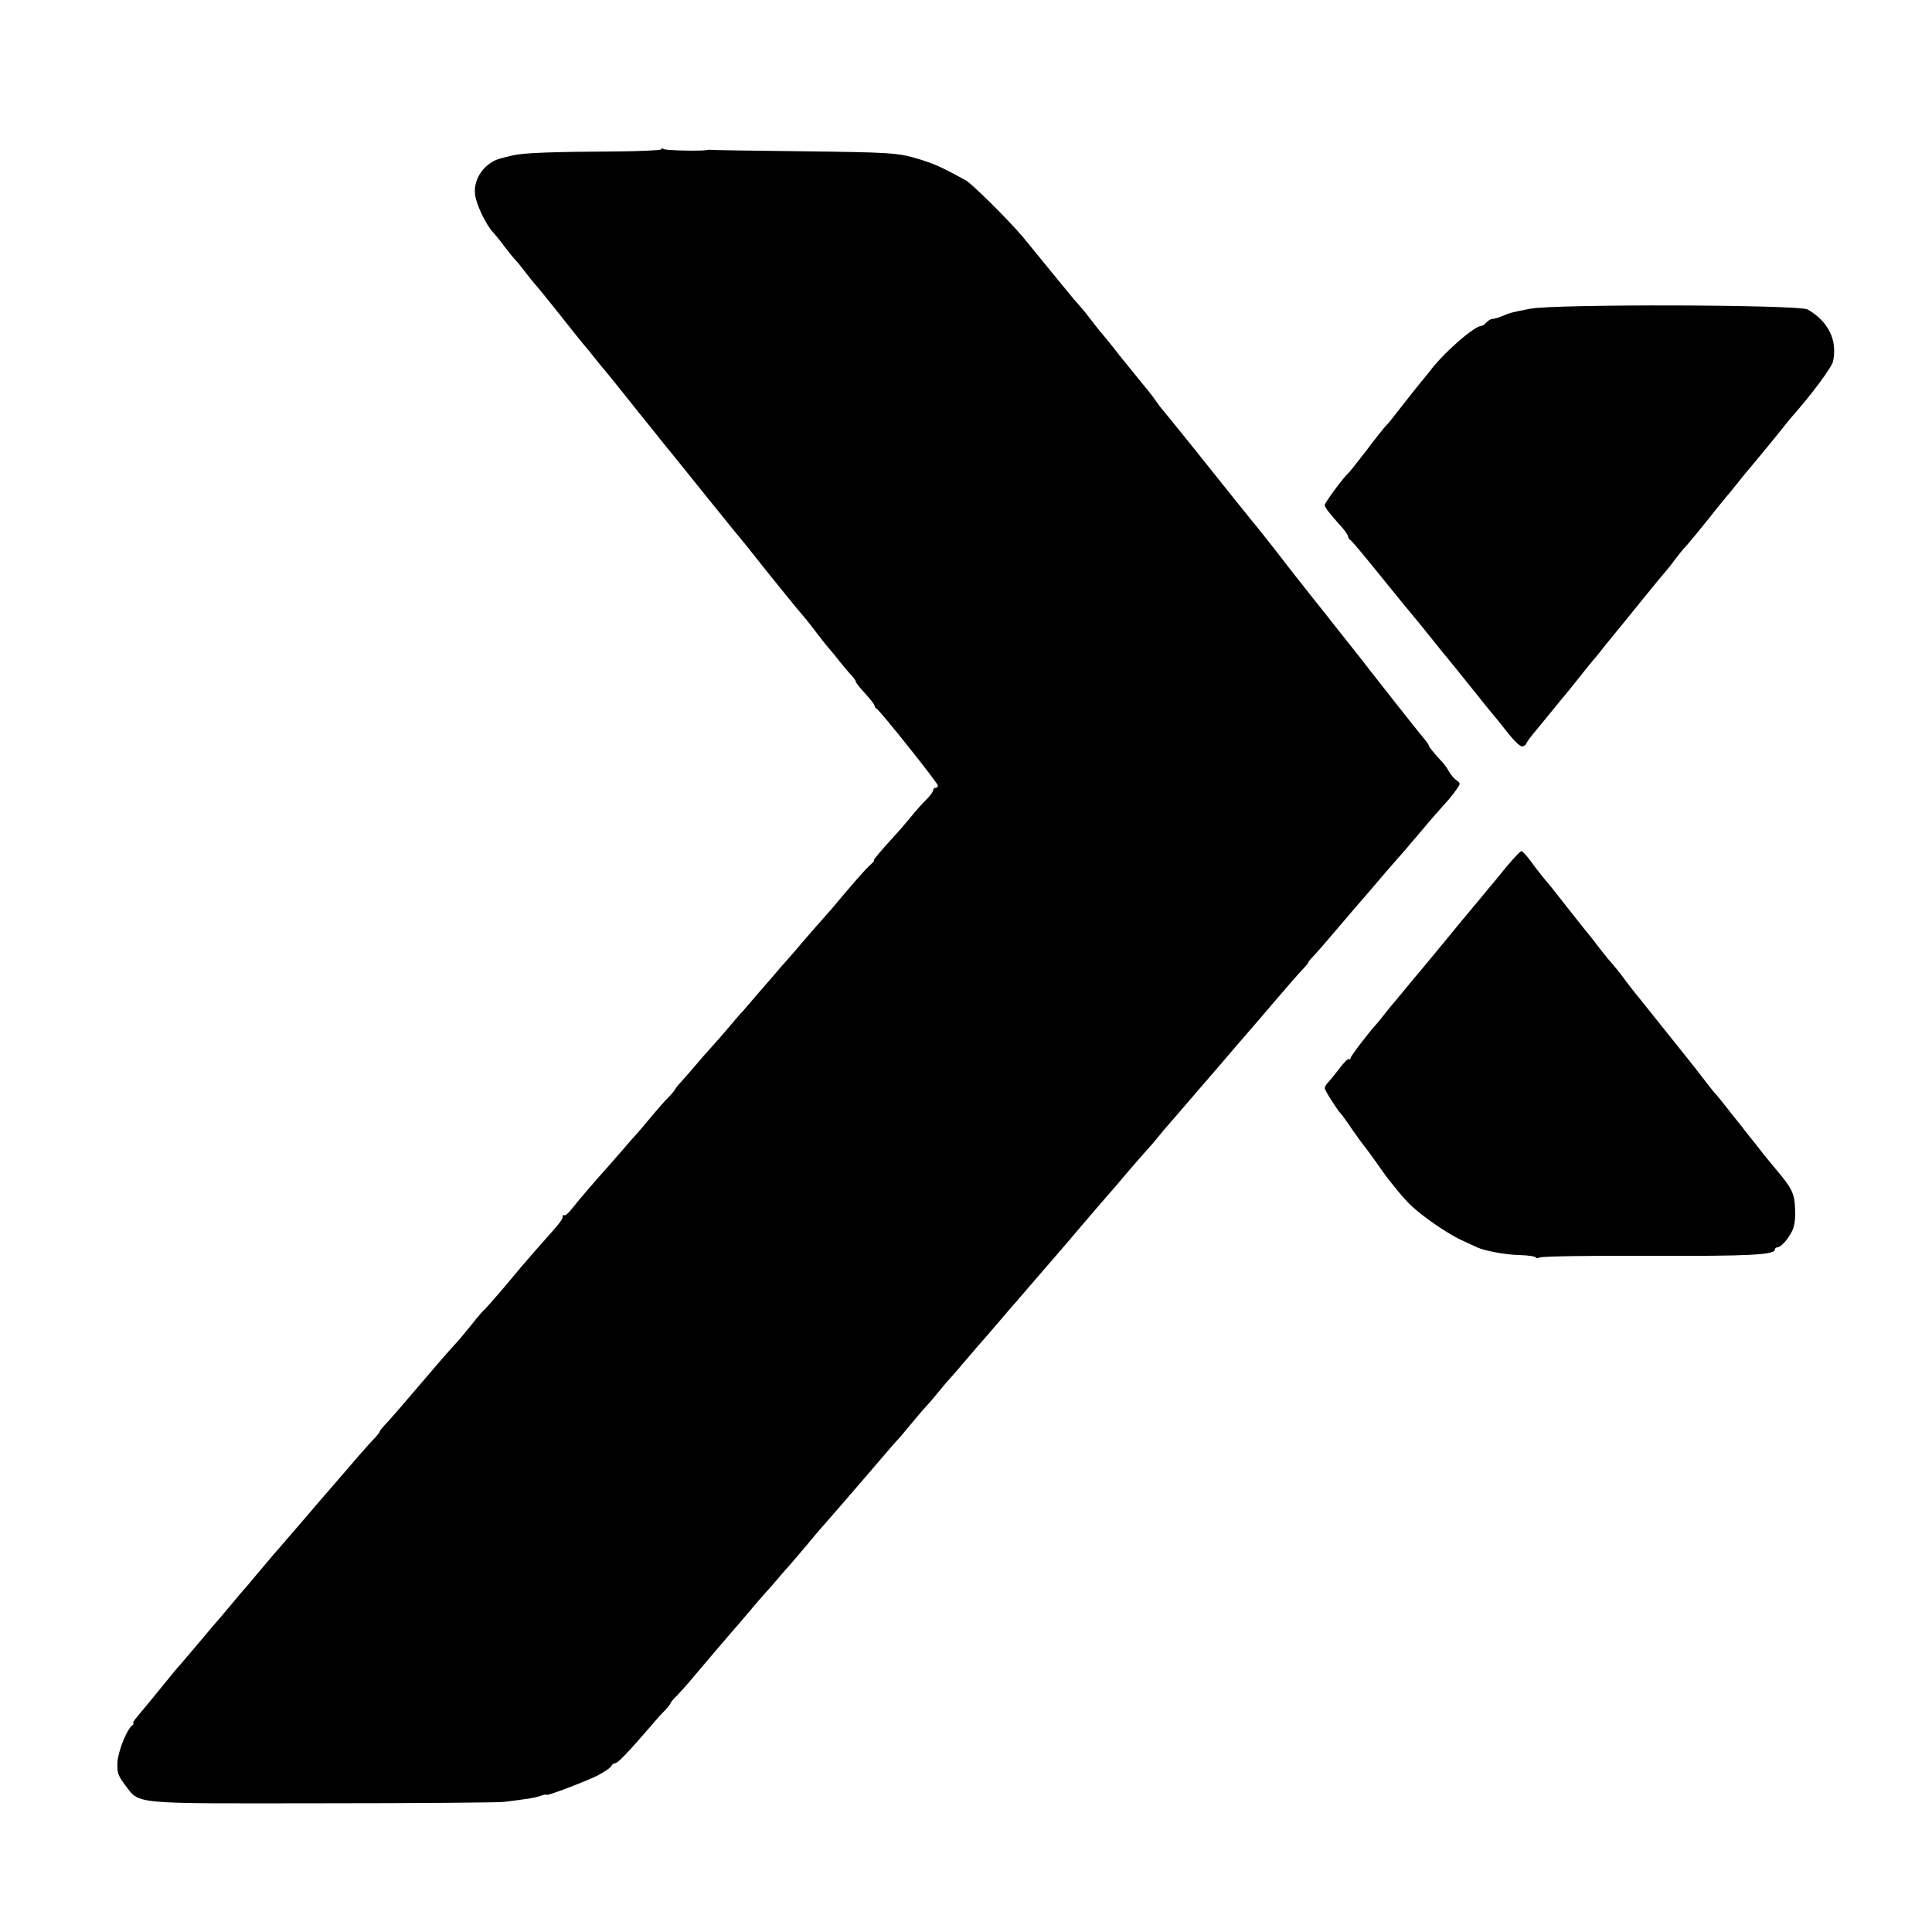
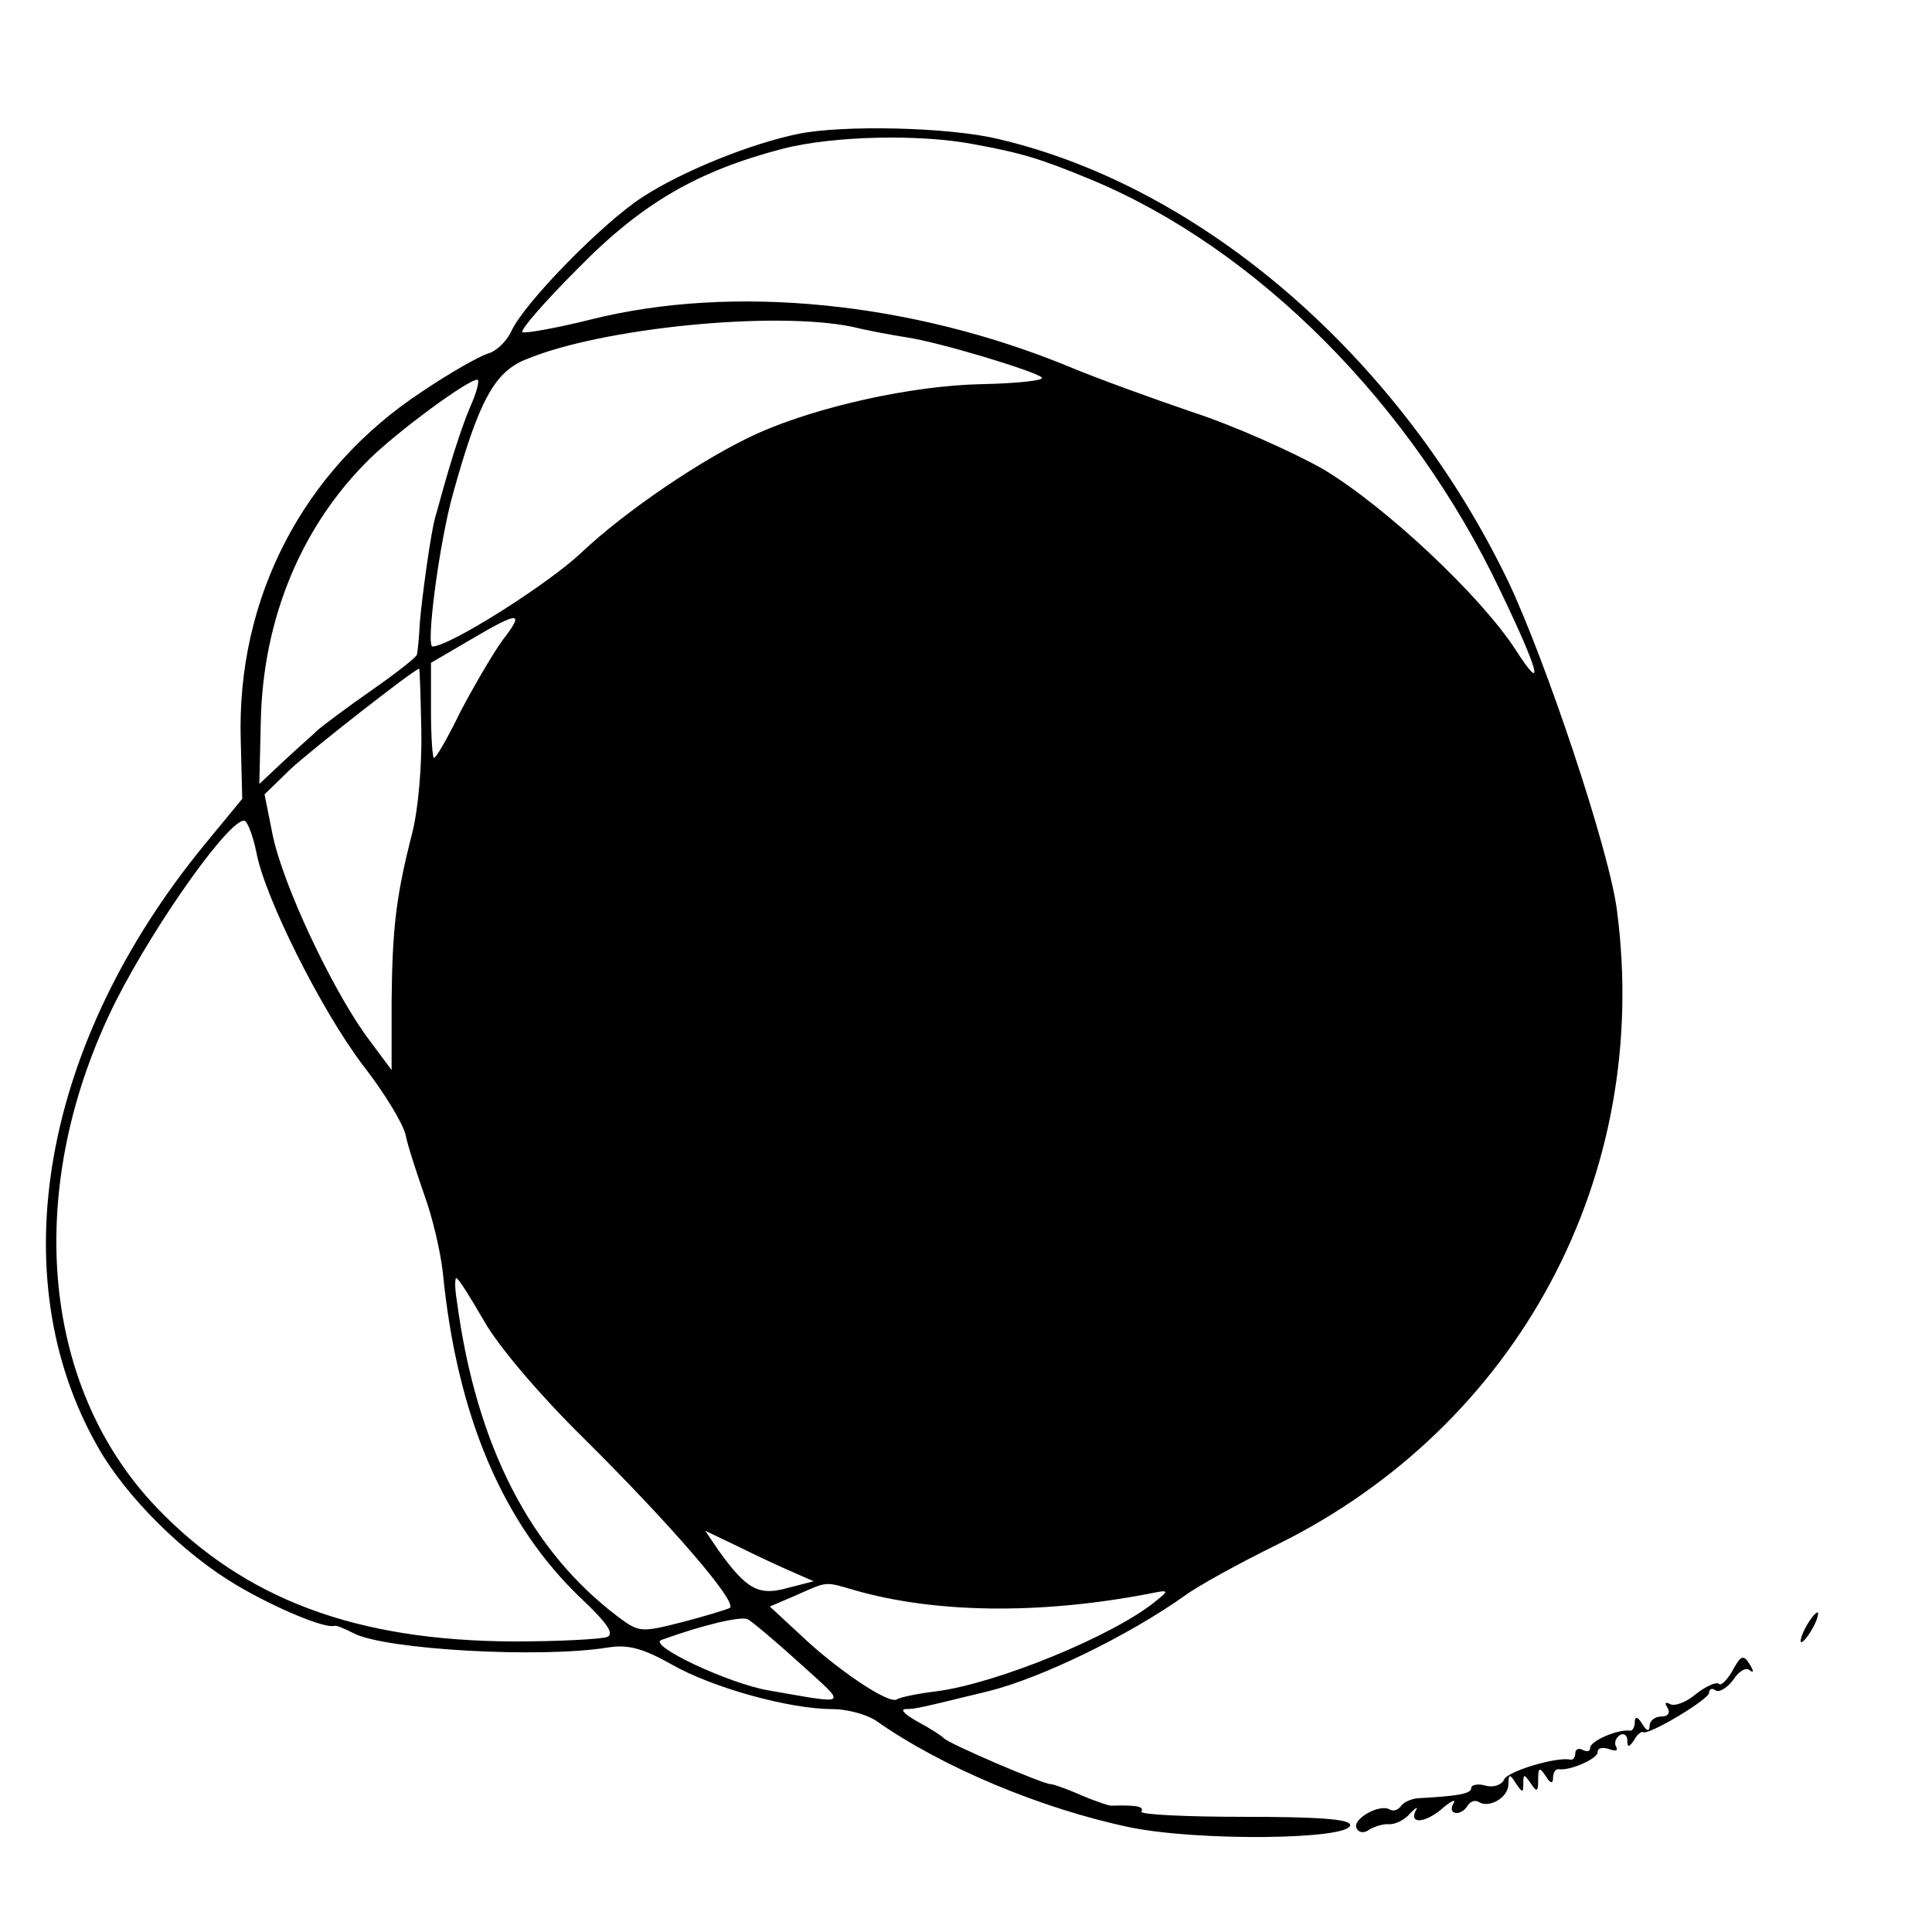
- <svg xmlns="http://www.w3.org/2000/svg" version="1.0" width="824pt" height="824pt" viewBox="0 0 824 824" preserveAspectRatio="xMidYMid meet">
-   <g transform="translate(0,824) scale(0.1,-0.1)" fill="#000000" stroke="none">
-     <path d="M2820 7603 c0 -4 -87 -8 -193 -9 -260 -1 -395 -6 -437 -16 -19 -5 -43 -10 -52 -13 -69 -16 -120 -86 -112 -154 5 -43 45 -126 76 -161 13 -14 35 -41 50 -62 15 -20 33 -42 40 -50 8 -7 29 -33 48 -58 19 -25 37 -47 40 -50 4 -3 51 -61 106 -130 54 -69 101 -127 104 -130 3 -3 23 -27 45 -55 21 -27 42 -52 45 -55 3 -3 41 -50 85 -105 44 -55 85 -107 92 -115 7 -8 34 -42 60 -75 27 -33 56 -69 65 -80 9 -11 76 -94 149 -185 73 -91 138 -170 144 -177 5 -6 20 -24 32 -40 12 -15 31 -39 42 -53 11 -14 24 -29 28 -35 37 -46 138 -171 143 -175 3 -3 27 -32 52 -65 25 -33 54 -70 64 -81 11 -12 33 -39 49 -60 17 -21 38 -46 48 -56 9 -10 17 -21 17 -25 0 -5 18 -27 40 -51 22 -24 40 -47 40 -52 0 -4 4 -10 8 -12 13 -5 262 -318 262 -328 0 -6 -4 -10 -10 -10 -5 0 -10 -5 -10 -10 0 -6 -12 -23 -27 -38 -16 -15 -46 -49 -68 -76 -22 -27 -53 -63 -70 -81 -57 -62 -93 -105 -88 -105 4 0 -5 -10 -19 -22 -21 -20 -65 -70 -159 -182 -13 -15 -33 -38 -44 -50 -11 -12 -42 -48 -70 -80 -27 -32 -64 -75 -82 -95 -18 -20 -42 -47 -53 -61 -32 -37 -112 -129 -133 -154 -11 -11 -40 -45 -65 -75 -26 -30 -58 -67 -72 -82 -14 -15 -42 -47 -62 -71 -20 -24 -49 -56 -63 -72 -14 -15 -25 -29 -25 -31 0 -2 -12 -17 -27 -33 -16 -15 -46 -50 -68 -76 -22 -27 -51 -61 -65 -77 -14 -15 -43 -48 -65 -74 -22 -25 -53 -61 -70 -80 -48 -53 -113 -129 -144 -168 -15 -20 -31 -34 -35 -30 -3 3 -6 1 -6 -5 0 -11 -12 -28 -55 -76 -29 -32 -97 -110 -120 -137 -11 -13 -49 -58 -83 -99 -35 -41 -69 -79 -75 -85 -7 -5 -30 -32 -52 -60 -22 -27 -51 -63 -65 -78 -14 -15 -34 -38 -45 -50 -11 -12 -58 -67 -105 -122 -85 -100 -130 -152 -162 -186 -10 -11 -18 -21 -18 -24 0 -3 -8 -13 -17 -23 -10 -10 -43 -46 -73 -81 -30 -35 -64 -74 -75 -87 -70 -81 -112 -129 -180 -209 -43 -49 -89 -104 -104 -120 -14 -17 -48 -57 -76 -90 -27 -33 -52 -62 -55 -65 -3 -3 -28 -32 -55 -65 -28 -33 -52 -62 -55 -65 -3 -3 -34 -39 -68 -80 -35 -41 -76 -89 -90 -106 -15 -16 -43 -50 -62 -74 -31 -39 -68 -83 -130 -158 -10 -12 -15 -22 -12 -22 4 0 2 -4 -3 -8 -24 -17 -61 -110 -64 -158 -2 -44 2 -56 31 -95 66 -86 14 -81 847 -80 405 0 752 3 771 6 19 2 57 7 84 11 27 3 60 10 73 15 13 5 23 7 23 4 0 -7 160 54 218 82 30 16 57 34 59 41 3 6 11 12 17 12 11 0 54 45 156 163 19 23 45 52 58 64 12 13 22 26 22 29 0 3 12 18 28 33 15 16 36 39 47 52 44 53 190 224 195 229 3 3 30 34 60 70 30 36 64 75 75 87 11 12 31 34 44 50 13 15 37 44 55 63 17 19 53 62 81 95 27 33 54 65 60 71 32 36 126 144 214 247 56 66 107 125 114 131 6 7 30 35 52 62 22 27 51 61 65 76 14 14 36 41 50 58 14 17 36 44 50 59 14 15 43 49 65 75 22 26 49 57 60 70 17 19 47 53 138 160 10 11 28 32 40 46 12 14 49 57 82 95 33 38 65 75 70 81 6 7 30 35 55 64 25 29 53 62 63 74 10 12 37 43 60 70 23 27 47 54 52 60 6 6 35 40 65 76 30 35 69 80 87 100 17 19 41 46 52 60 11 14 26 32 33 40 7 8 56 64 108 125 52 60 106 123 120 139 14 16 43 50 65 76 77 89 134 155 155 180 62 73 118 137 138 158 12 12 22 25 22 27 0 3 8 13 18 23 22 23 62 70 132 152 30 36 60 70 65 76 13 14 88 102 115 134 12 14 34 39 48 55 15 17 41 46 57 66 17 19 53 62 80 94 28 32 60 69 71 81 12 12 31 36 43 53 21 29 21 30 3 43 -10 7 -24 23 -31 36 -7 13 -20 31 -29 41 -29 30 -62 71 -58 71 2 0 -6 12 -19 28 -13 15 -78 97 -145 182 -67 85 -127 162 -133 170 -42 52 -108 137 -115 145 -4 6 -37 47 -72 91 -36 45 -108 136 -160 204 -52 67 -100 127 -106 133 -5 7 -37 46 -70 87 -33 41 -67 84 -76 95 -9 11 -65 81 -124 155 -60 74 -113 140 -119 146 -5 6 -17 22 -25 34 -8 12 -22 30 -30 40 -17 21 -48 58 -126 155 -30 39 -63 79 -72 90 -10 11 -33 40 -52 65 -19 25 -44 55 -55 67 -11 12 -25 28 -30 35 -10 12 -111 135 -203 248 -58 69 -215 225 -243 241 -104 57 -132 69 -192 88 -98 30 -116 31 -522 36 -203 2 -372 5 -375 6 -3 1 -9 0 -15 -1 -23 -5 -174 -2 -184 4 -6 4 -11 4 -11 -1z" />
-     <path d="M6525 6923 c-81 -16 -81 -16 -118 -31 -16 -7 -34 -12 -41 -12 -8 0 -19 -7 -26 -15 -7 -8 -17 -15 -22 -15 -30 0 -166 -119 -222 -196 -17 -21 -33 -41 -36 -44 -4 -4 -56 -70 -125 -158 -5 -7 -17 -21 -26 -30 -8 -9 -47 -57 -84 -107 -38 -49 -72 -92 -76 -95 -16 -12 -99 -124 -99 -134 0 -10 16 -31 76 -98 13 -15 24 -32 24 -37 0 -5 4 -11 8 -13 5 -1 66 -75 137 -163 71 -88 132 -162 135 -165 3 -3 32 -39 65 -80 33 -41 67 -84 77 -95 16 -20 79 -97 101 -125 51 -64 93 -116 97 -120 3 -3 29 -35 58 -72 35 -44 58 -65 67 -61 8 3 15 8 15 12 0 4 19 30 43 58 23 28 56 68 72 88 17 21 35 43 40 49 6 6 37 45 70 86 32 41 64 80 70 86 5 6 24 29 40 50 17 21 42 52 56 69 14 16 65 80 114 140 49 61 92 112 95 115 3 3 19 23 35 45 17 22 33 42 36 45 7 5 94 111 144 175 17 21 35 43 40 49 6 6 28 34 50 61 22 28 42 52 45 55 5 5 117 141 150 183 8 11 20 24 25 31 89 100 177 218 183 245 19 90 -19 169 -108 221 -37 21 -1080 24 -1185 3z" />
-     <path d="M6429 4548 c-28 -35 -68 -83 -89 -108 -21 -25 -65 -79 -100 -120 -34 -41 -69 -84 -78 -95 -9 -11 -37 -45 -62 -75 -25 -30 -47 -57 -50 -60 -3 -3 -25 -30 -50 -60 -25 -30 -49 -60 -55 -66 -5 -6 -21 -25 -35 -43 -14 -18 -31 -39 -37 -46 -36 -39 -113 -140 -113 -148 0 -6 -3 -7 -6 -4 -4 4 -23 -15 -42 -41 -20 -26 -42 -53 -49 -60 -7 -7 -13 -18 -13 -23 0 -10 56 -97 69 -109 3 -3 26 -34 50 -70 25 -36 48 -67 51 -70 3 -3 38 -50 77 -106 40 -56 96 -123 125 -149 60 -55 165 -125 224 -150 21 -10 46 -21 54 -25 33 -15 122 -32 184 -33 36 -1 66 -6 66 -10 0 -4 8 -4 18 0 9 5 220 8 467 7 427 -2 535 4 535 27 0 5 5 9 10 9 15 0 45 33 63 69 11 22 15 53 13 95 -2 66 -14 89 -80 167 -17 20 -42 51 -56 68 -22 29 -37 48 -68 86 -4 6 -34 44 -67 85 -32 41 -61 77 -64 80 -4 3 -22 25 -41 50 -47 61 -41 54 -122 155 -40 50 -76 95 -80 100 -11 14 -77 96 -96 120 -10 11 -30 38 -47 60 -30 41 -46 60 -79 98 -10 12 -30 38 -45 57 -14 19 -28 37 -31 40 -3 3 -39 48 -80 100 -85 108 -82 105 -116 145 -14 17 -39 49 -56 73 -17 23 -35 42 -39 42 -5 0 -31 -28 -60 -62z" />
+ <svg xmlns="http://www.w3.org/2000/svg" version="1.0" width="260pt" height="260pt" viewBox="0 0 260 260" preserveAspectRatio="xMidYMid meet">
+   <g transform="translate(0,260) scale(0.1,-0.1)" fill="#000000" stroke="none">
+     <path d="M1075 2420 c-64 -13 -156 -50 -210 -85 -53 -34 -160 -143 -177 -181 -6 -13 -20 -27 -32 -30 -12 -4 -51 -26 -88 -51 -160 -105 -250 -278 -244 -470 l2 -78 -51 -62 c-218 -266 -274 -580 -144 -809 38 -68 116 -145 187 -187 54 -32 120 -59 132 -55 3 1 14 -4 26 -10 42 -22 252 -34 343 -19 26 4 46 -1 85 -23 54 -31 158 -60 216 -60 20 0 45 -7 58 -15 89 -63 223 -119 342 -144 91 -19 297 -17 297 3 0 8 -44 11 -143 11 -78 0 -140 3 -138 7 4 7 -6 9 -41 8 -3 0 -21 6 -40 14 -20 9 -38 15 -41 15 -8 -1 -139 55 -144 62 -3 3 -18 13 -35 22 -16 9 -24 16 -17 17 15 0 21 2 112 24 72 18 189 75 265 129 16 12 72 43 125 69 323 160 503 495 456 853 -10 80 -96 337 -147 444 -145 300 -411 530 -686 594 -66 16 -208 19 -268 7z m235 -14 c65 -12 89 -19 159 -48 223 -93 431 -302 550 -553 52 -108 61 -142 21 -80 -47 73 -176 194 -260 244 -41 23 -119 58 -174 76 -56 19 -130 46 -166 61 -213 88 -454 112 -645 64 -48 -12 -89 -19 -92 -17 -3 3 30 41 74 85 87 89 162 132 277 162 67 17 182 20 256 6z m-162 -246 c20 -5 53 -11 72 -14 42 -6 172 -45 182 -54 4 -4 -33 -8 -82 -9 -93 -2 -219 -30 -300 -66 -73 -33 -179 -105 -239 -162 -45 -42 -176 -125 -199 -125 -9 0 9 140 28 207 34 122 55 162 97 179 102 43 337 66 441 44z m-515 -107 c-9 -21 -22 -60 -30 -88 -8 -27 -15 -54 -17 -60 -6 -20 -18 -107 -21 -143 -1 -20 -3 -40 -4 -43 0 -3 -28 -25 -61 -48 -33 -23 -65 -47 -73 -54 -7 -7 -28 -25 -46 -42 l-32 -30 2 85 c3 138 55 263 147 353 38 37 130 105 144 106 4 1 0 -16 -9 -36z m43 -315 c-13 -18 -38 -61 -56 -95 -17 -35 -33 -63 -36 -63 -2 0 -4 29 -4 64 l0 64 53 31 c66 39 74 39 43 -1z m-109 -120 c1 -47 -4 -106 -12 -138 -22 -86 -27 -128 -28 -228 l0 -92 -35 47 c-47 66 -111 202 -125 269 l-11 55 35 34 c28 26 167 135 173 135 1 0 2 -37 3 -82z m-222 -165 c11 -60 87 -212 143 -286 29 -37 55 -80 58 -95 3 -15 15 -51 25 -80 11 -30 22 -77 25 -105 19 -193 81 -338 186 -438 36 -34 45 -48 35 -52 -9 -3 -65 -6 -126 -6 -213 1 -362 57 -480 180 -158 165 -179 434 -55 682 56 110 158 252 174 242 4 -3 11 -22 15 -42z m306 -630 c19 -34 75 -100 135 -159 114 -113 208 -221 196 -228 -4 -2 -33 -11 -64 -19 -55 -14 -58 -14 -86 7 -118 89 -191 230 -217 424 -3 17 -3 32 -1 32 3 0 19 -26 37 -57z m419 -340 l25 -11 -35 -9 c-39 -11 -55 -2 -92 49 l-19 28 48 -23 c26 -13 59 -28 73 -34z m80 -23 c108 -31 248 -33 395 -5 29 6 29 5 10 -10 -56 -46 -212 -110 -294 -121 -25 -3 -50 -8 -54 -11 -11 -7 -82 41 -131 88 l-40 37 35 15 c43 19 38 19 79 7z m-74 -98 c65 -59 69 -56 -41 -37 -54 9 -164 61 -145 68 58 21 107 32 116 28 6 -3 38 -30 70 -59z" />
+     <path d="M2430 410 c-6 -11 -8 -20 -6 -20 3 0 10 9 16 20 6 11 8 20 6 20 -3 0 -10 -9 -16 -20z" />
+     <path d="M2330 349 c-7 -11 -14 -18 -17 -15 -3 3 -17 -3 -31 -14 -13 -11 -29 -17 -35 -13 -6 3 -7 1 -3 -5 4 -7 1 -12 -8 -12 -9 0 -16 -6 -16 -12 0 -9 -4 -8 -10 2 -6 10 -10 11 -10 2 0 -6 -3 -12 -7 -11 -16 2 -53 -14 -53 -23 0 -5 -4 -6 -10 -3 -5 3 -10 1 -10 -4 0 -6 -3 -10 -7 -9 -19 4 -85 -16 -89 -27 -3 -7 -14 -11 -25 -8 -10 3 -19 1 -19 -3 0 -8 -17 -11 -72 -14 -10 -1 -20 -6 -23 -11 -4 -5 -10 -7 -15 -4 -14 8 -52 -14 -44 -26 3 -6 11 -6 17 -1 7 4 19 8 27 7 8 0 21 6 28 15 8 8 11 9 7 3 -9 -19 15 -16 38 5 11 9 17 11 13 5 -9 -15 10 -18 19 -3 4 6 10 8 15 5 14 -9 40 6 40 24 0 14 2 14 10 1 9 -13 10 -13 10 0 0 13 1 13 10 0 8 -12 10 -12 10 5 0 17 2 17 10 5 6 -10 10 -11 10 -3 0 7 3 13 8 12 15 -2 52 14 52 23 0 6 7 7 16 4 8 -3 12 -2 9 3 -3 5 -1 12 5 16 5 3 10 0 10 -7 0 -10 2 -10 9 0 4 8 10 12 12 11 7 -5 89 44 89 53 0 5 4 7 9 3 5 -3 16 4 24 15 7 11 17 17 22 12 5 -4 5 -1 1 6 -10 17 -13 15 -26 -9z" />
  </g>
</svg>
